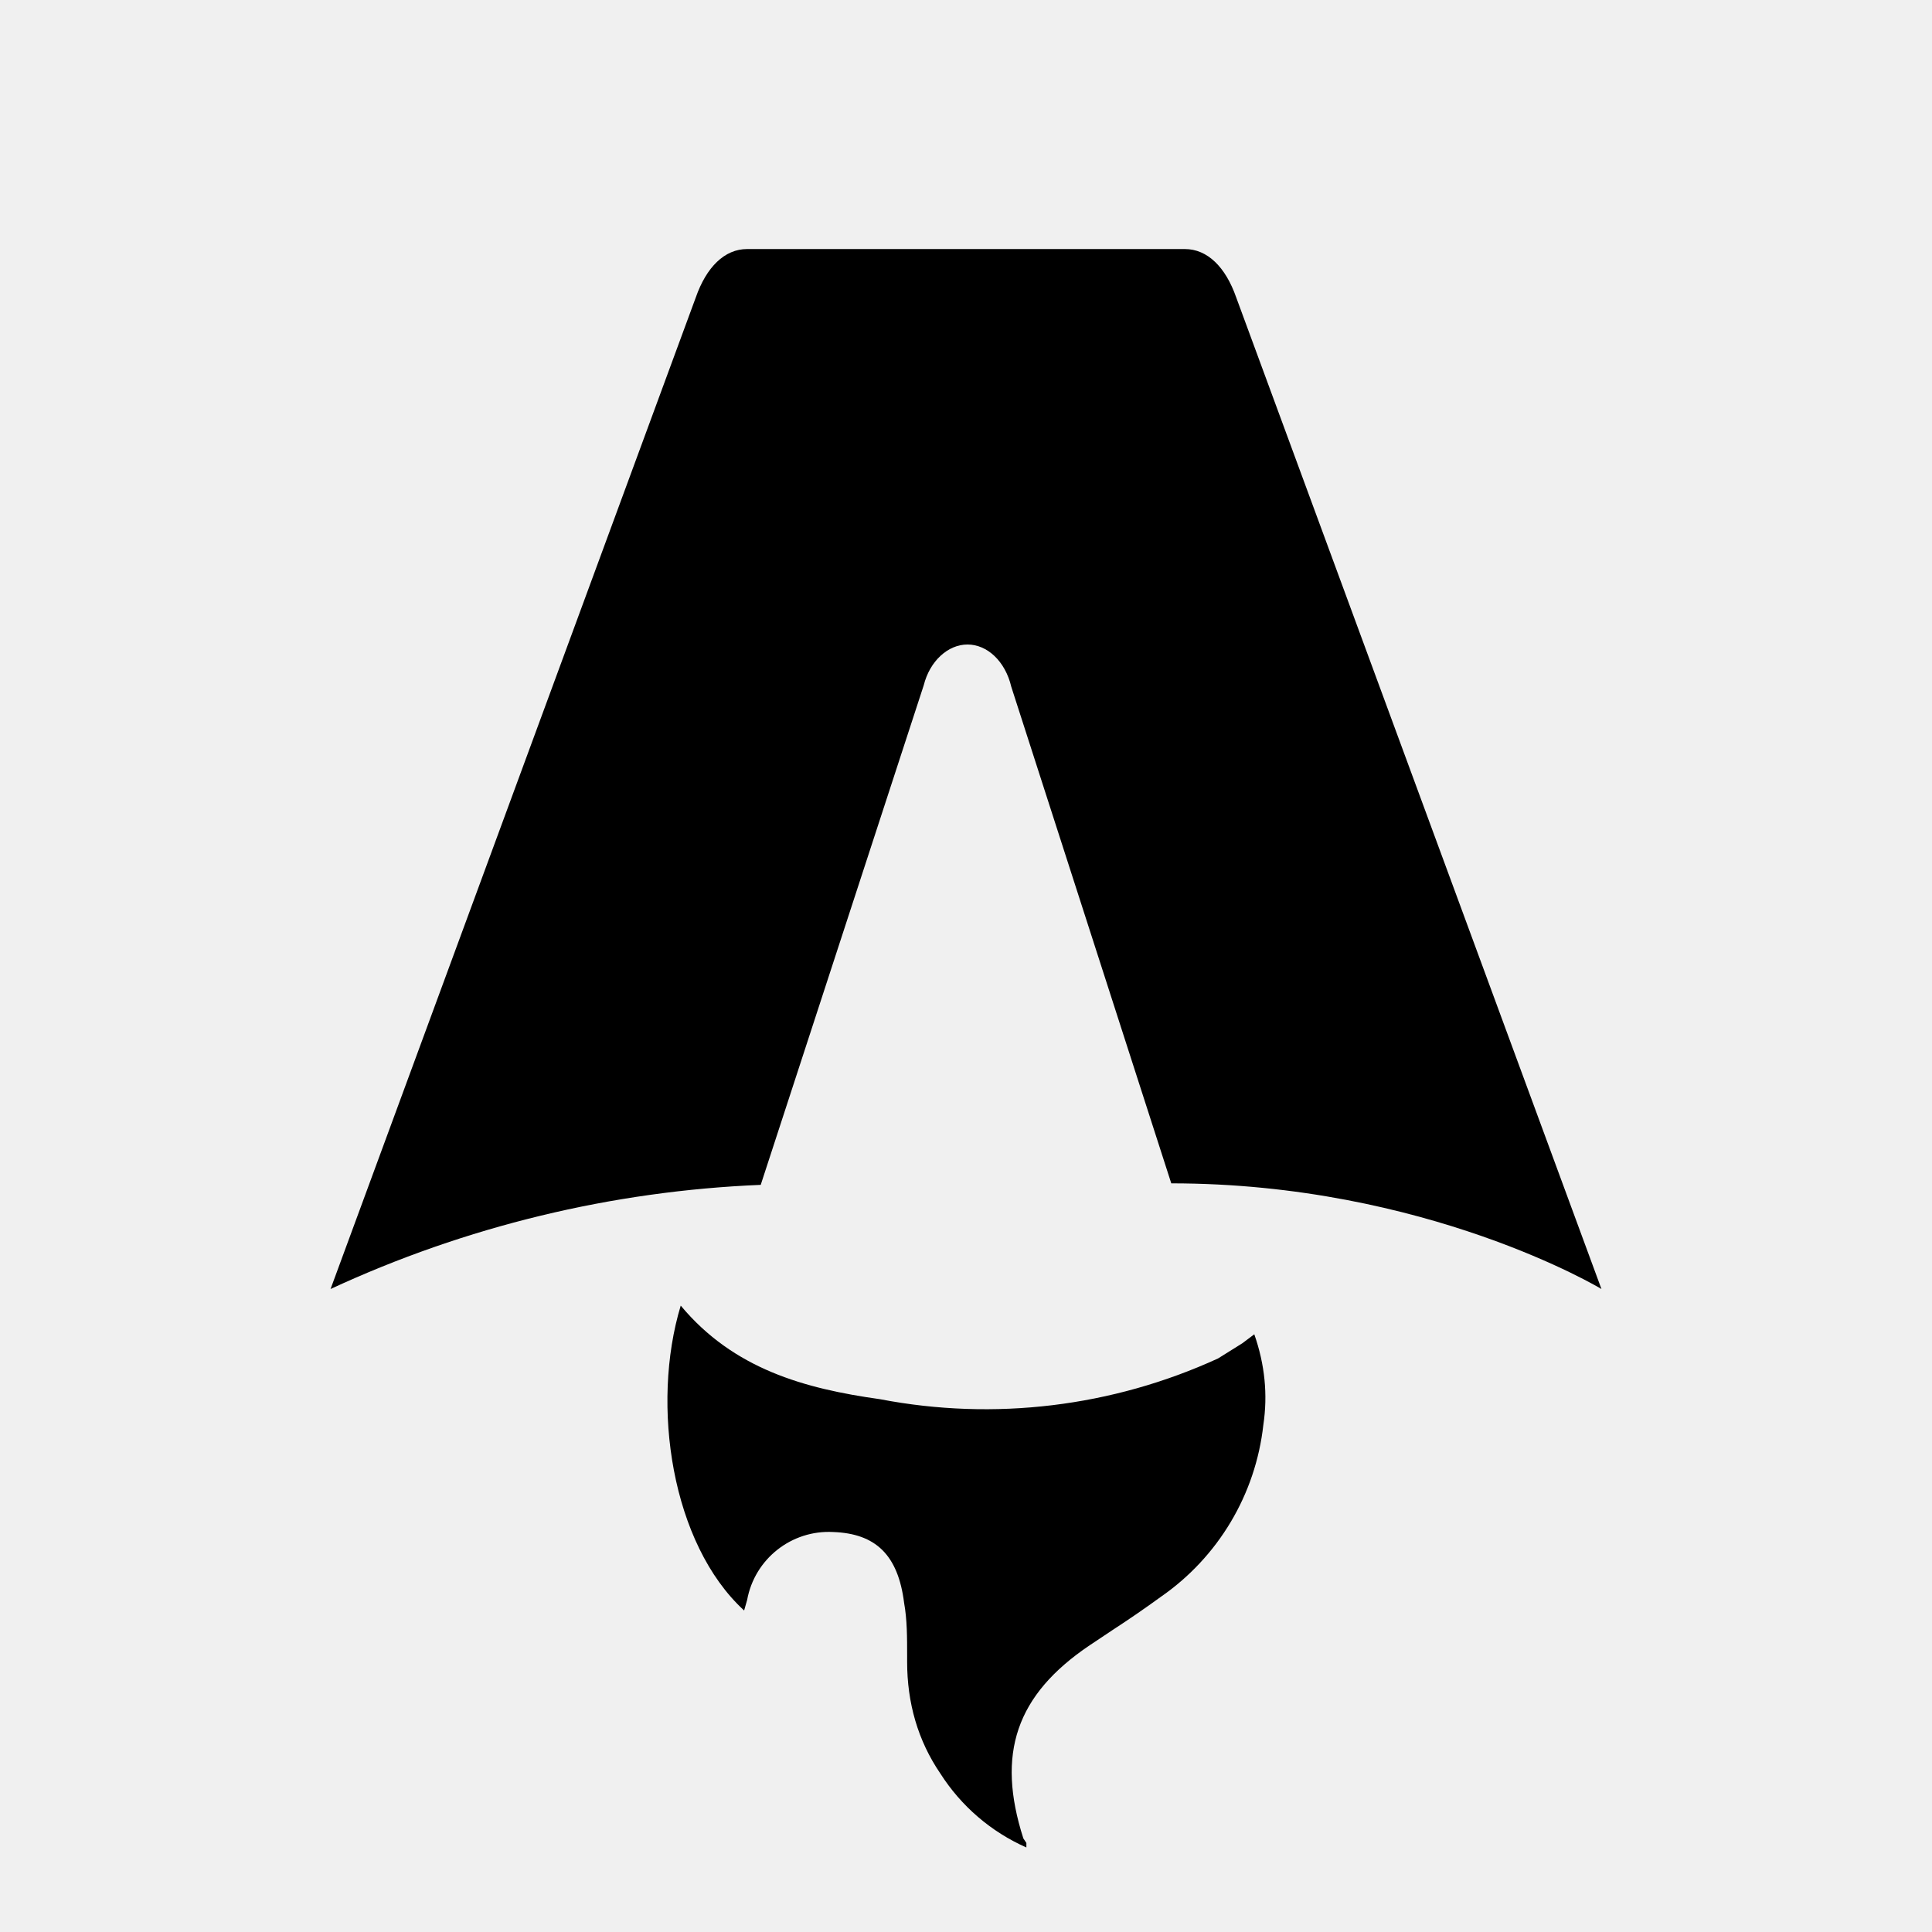
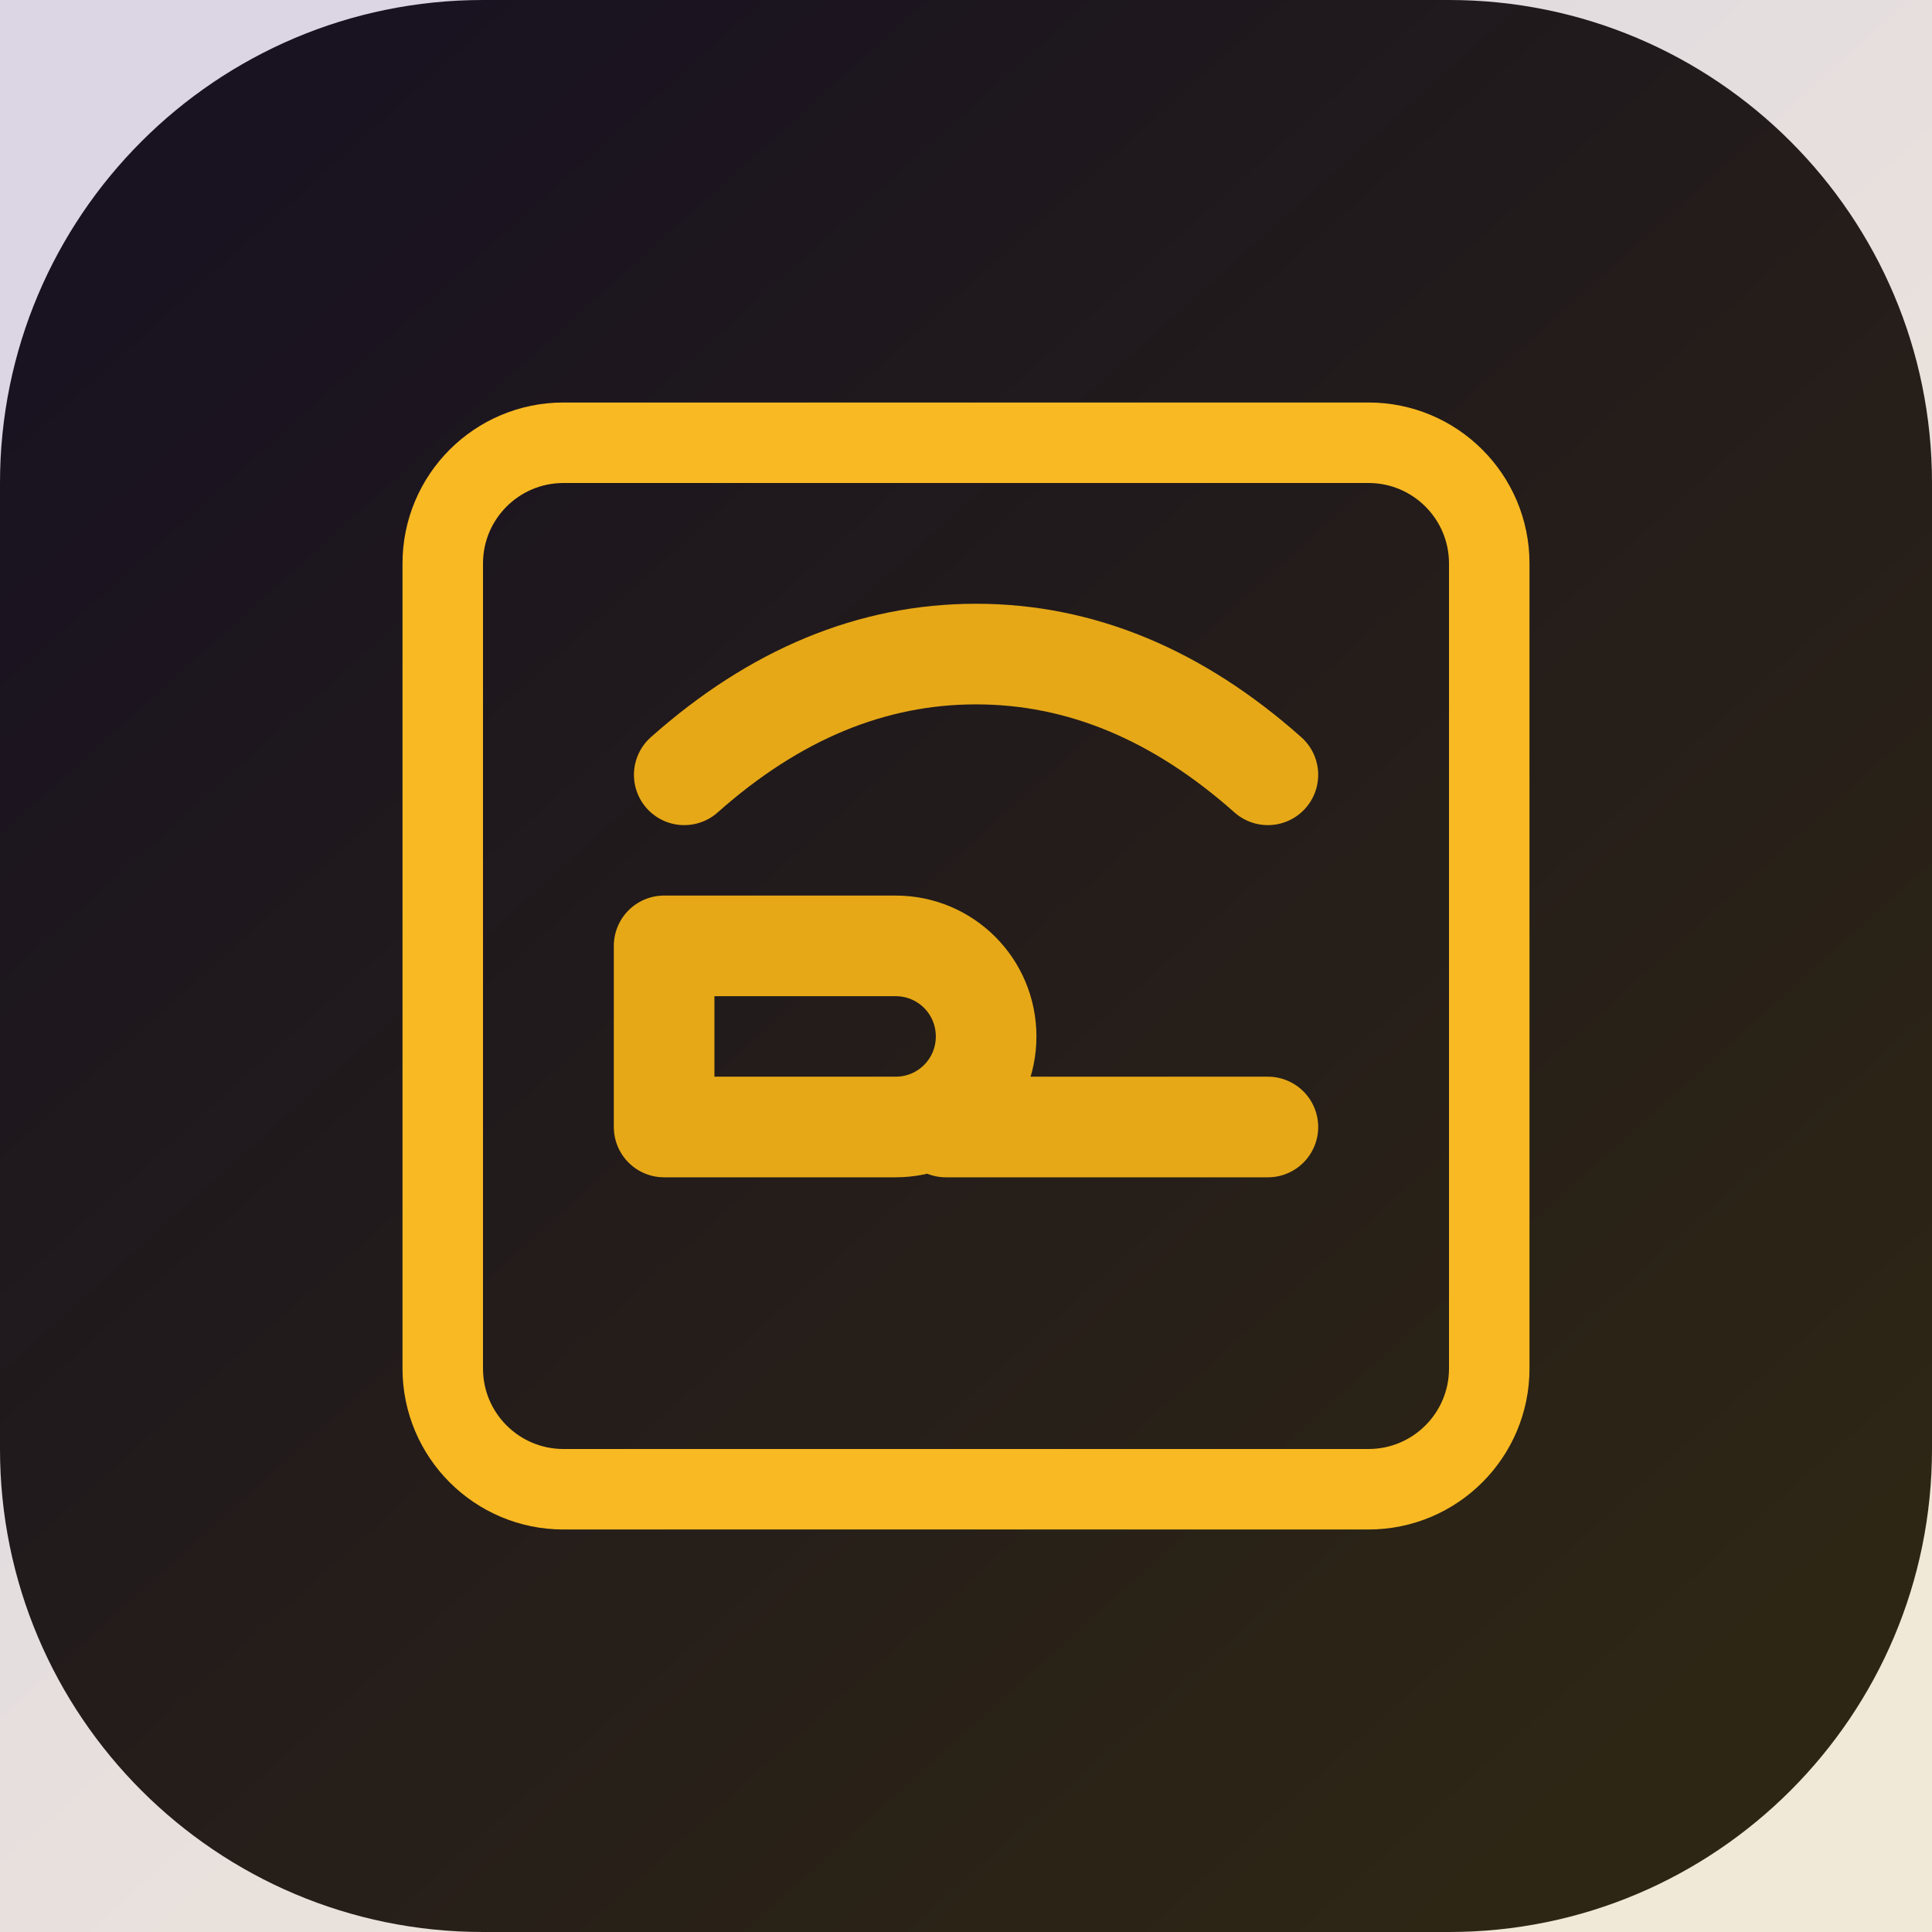
- <svg xmlns="http://www.w3.org/2000/svg" fill="none" viewBox="0 0 128 128">
-   <path d="M50.4 78.5a75.1 75.1 0 0 0-28.5 6.9l24.2-65.7c.7-2 1.9-3.2 3.4-3.2h29c1.5 0 2.7 1.2 3.4 3.2l24.2 65.7s-11.6-7-28.5-7L67 45.5c-.4-1.7-1.6-2.8-2.9-2.8-1.3 0-2.5 1.1-2.9 2.7L50.4 78.5Zm-1.1 28.2Zm-4.2-20.2c-2 6.6-.6 15.8 4.2 20.2a17.5 17.5 0 0 1 .2-.7 5.5 5.5 0 0 1 5.7-4.5c2.8.1 4.3 1.5 4.7 4.7.2 1.1.2 2.3.2 3.5v.4c0 2.7.7 5.2 2.2 7.4a13 13 0 0 0 5.7 4.9v-.3l-.2-.3c-1.8-5.6-.5-9.5 4.4-12.8l1.5-1a73 73 0 0 0 3.2-2.2 16 16 0 0 0 6.8-11.4c.3-2 .1-4-.6-6l-.8.6-1.6 1a37 37 0 0 1-22.4 2.7c-5-.7-9.7-2-13.2-6.2Z" />
-   <style>
-         path { fill: #000; }
-         @media (prefers-color-scheme: dark) {
-             path { fill: #FFF; }
-         }
-     </style>
+ <svg xmlns="http://www.w3.org/2000/svg" viewBox="0 0 96 96" fill="none">
+   <rect width="96" height="96" rx="24" fill="#121212" />
+   <path d="M0 0h96v96H0z" fill="url(#a)" fill-opacity=".12" />
+   <path d="M68 22H28c-3.314 0-6 2.686-6 6v40c0 3.314 2.686 6 6 6h40c3.314 0 6-2.686 6-6V28c0-3.314-2.686-6-6-6Z" stroke="#F9B923" stroke-width="4" />
+   <path d="M34 38.5c4.5-4 9.333-6 14.5-6S58.5 34.5 63 38.5M33 56h11.5c2.5 0 4.5-2.015 4.5-4.5S47 47 44.5 47H33v9Zm14 0H63" stroke="#E6A817" stroke-linecap="round" stroke-linejoin="round" stroke-width="5" />
+   <defs>
+     <linearGradient id="a" x1="12" x2="84" y1="8" y2="88" gradientUnits="userSpaceOnUse">
+       <stop stop-color="#4A148C" />
+       <stop offset="1" stop-color="#F9B923" />
+     </linearGradient>
+   </defs>
</svg>
